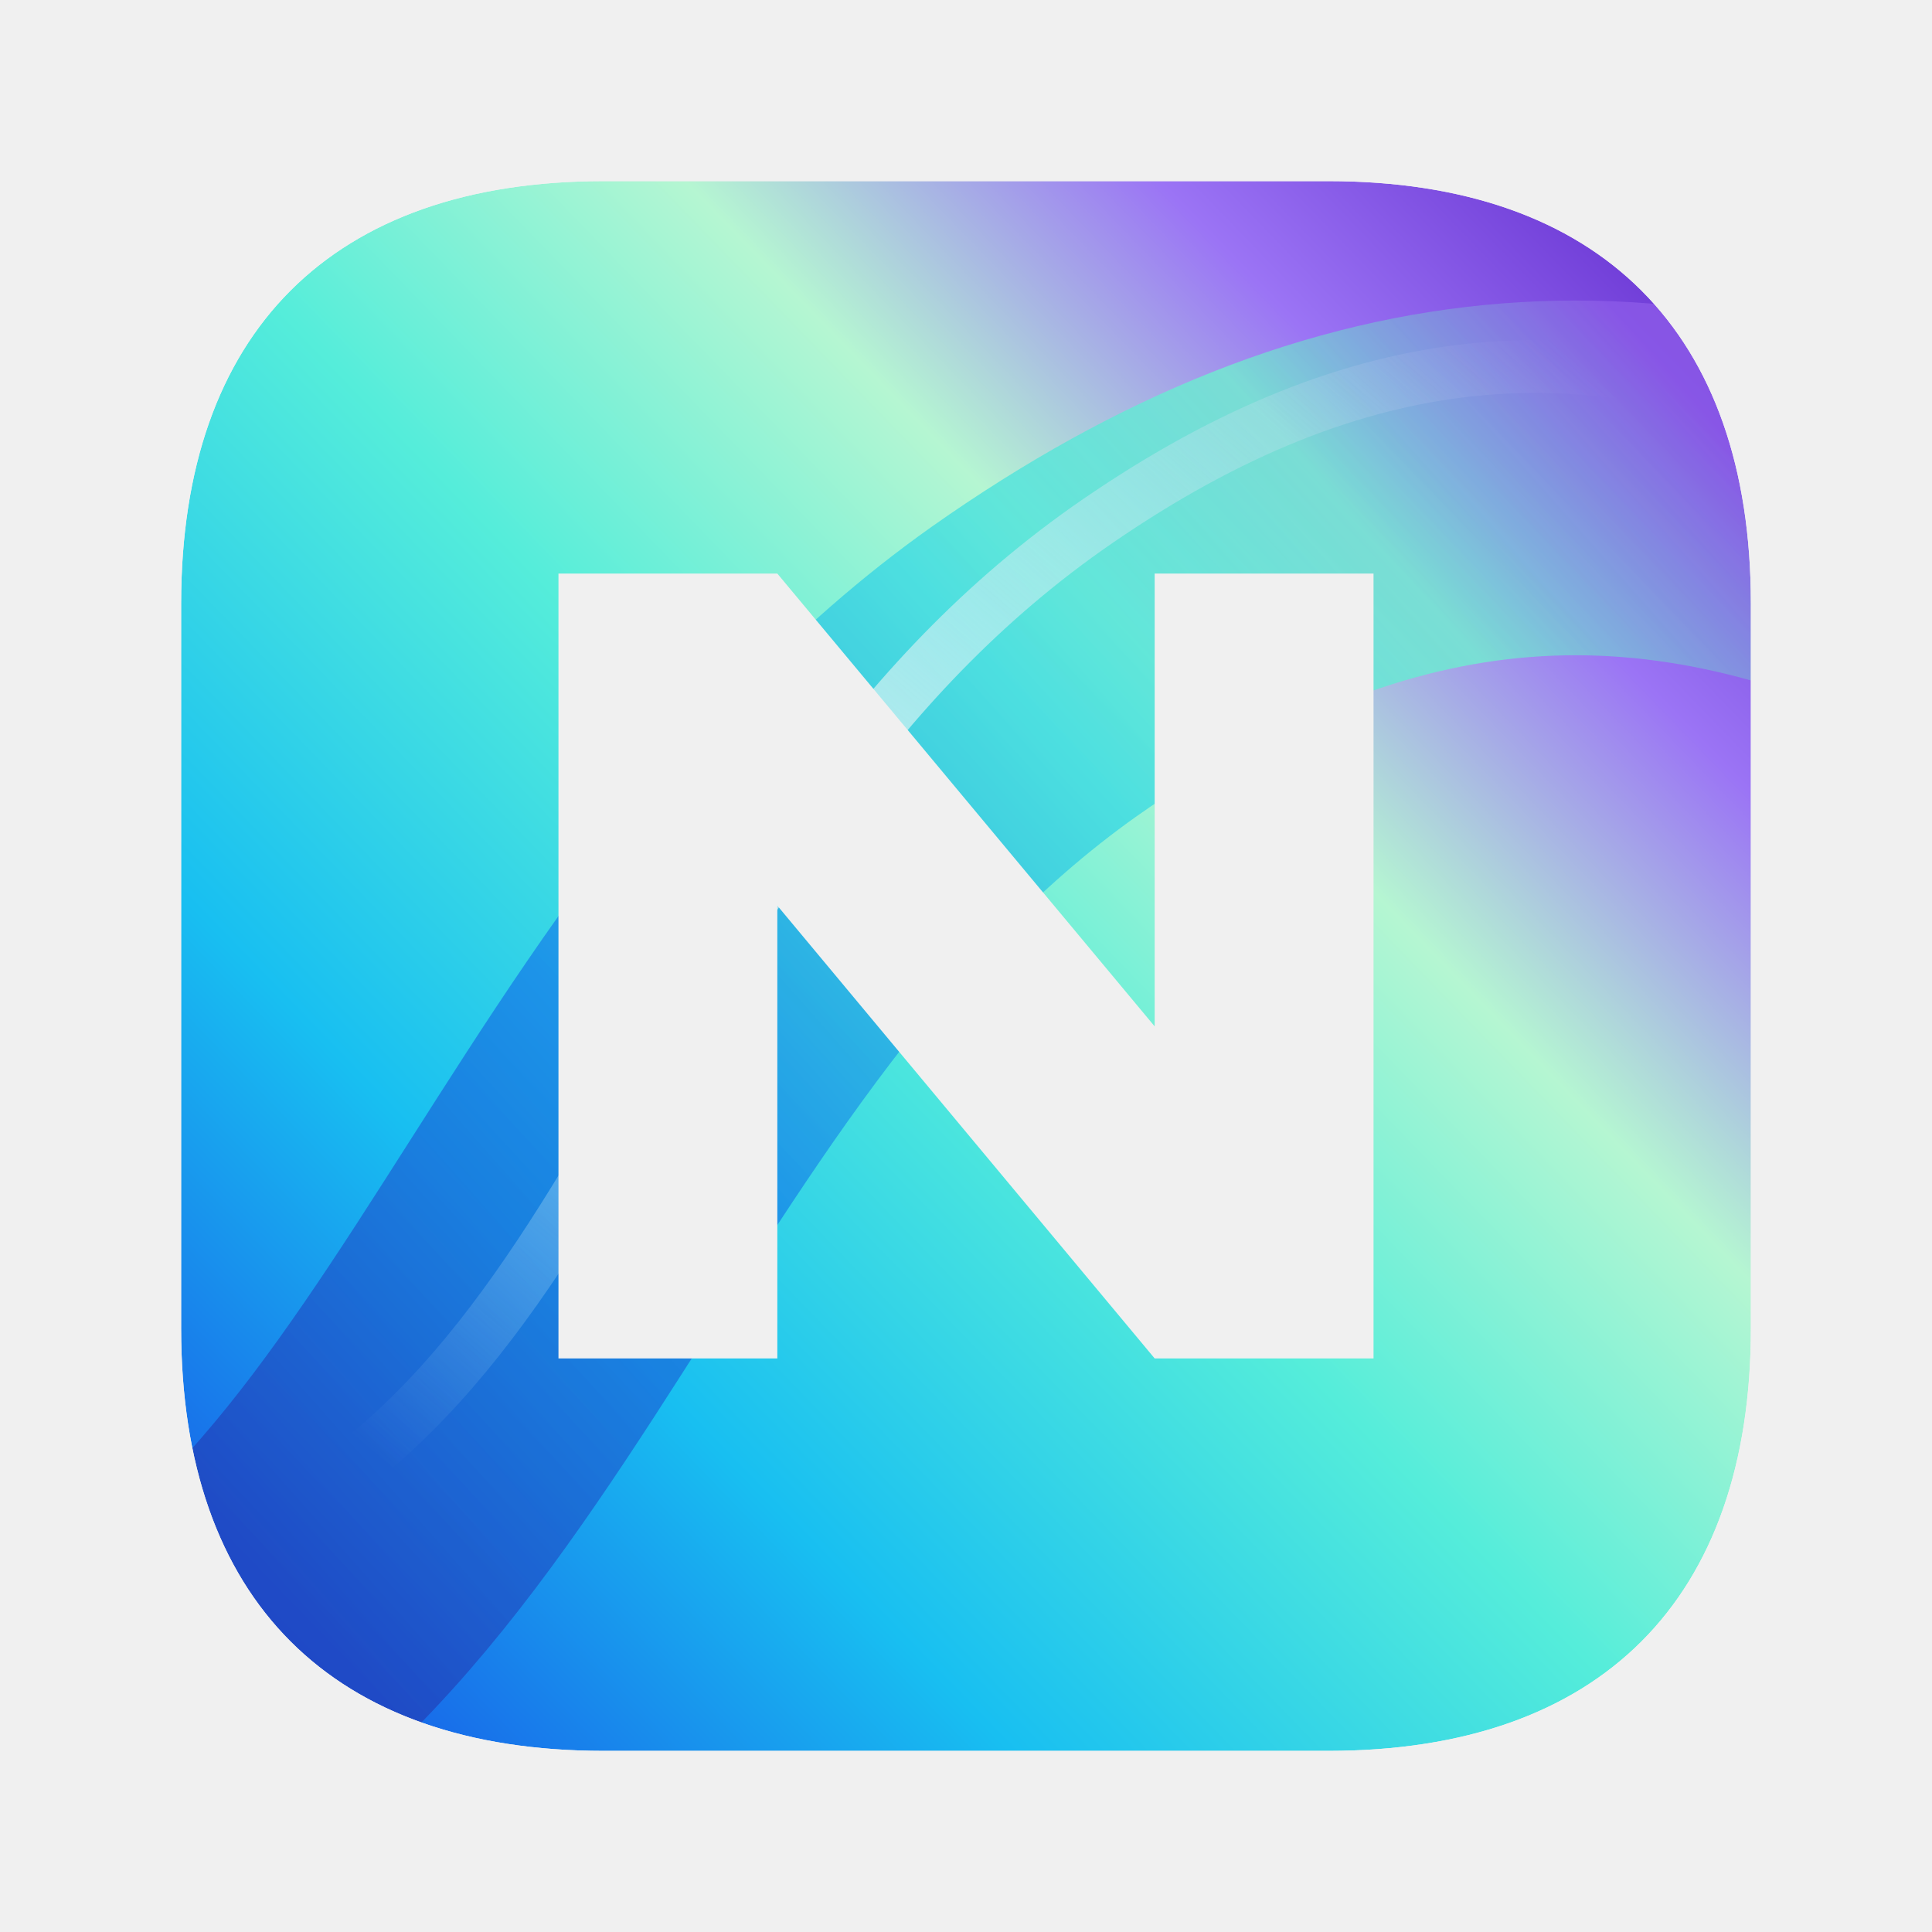
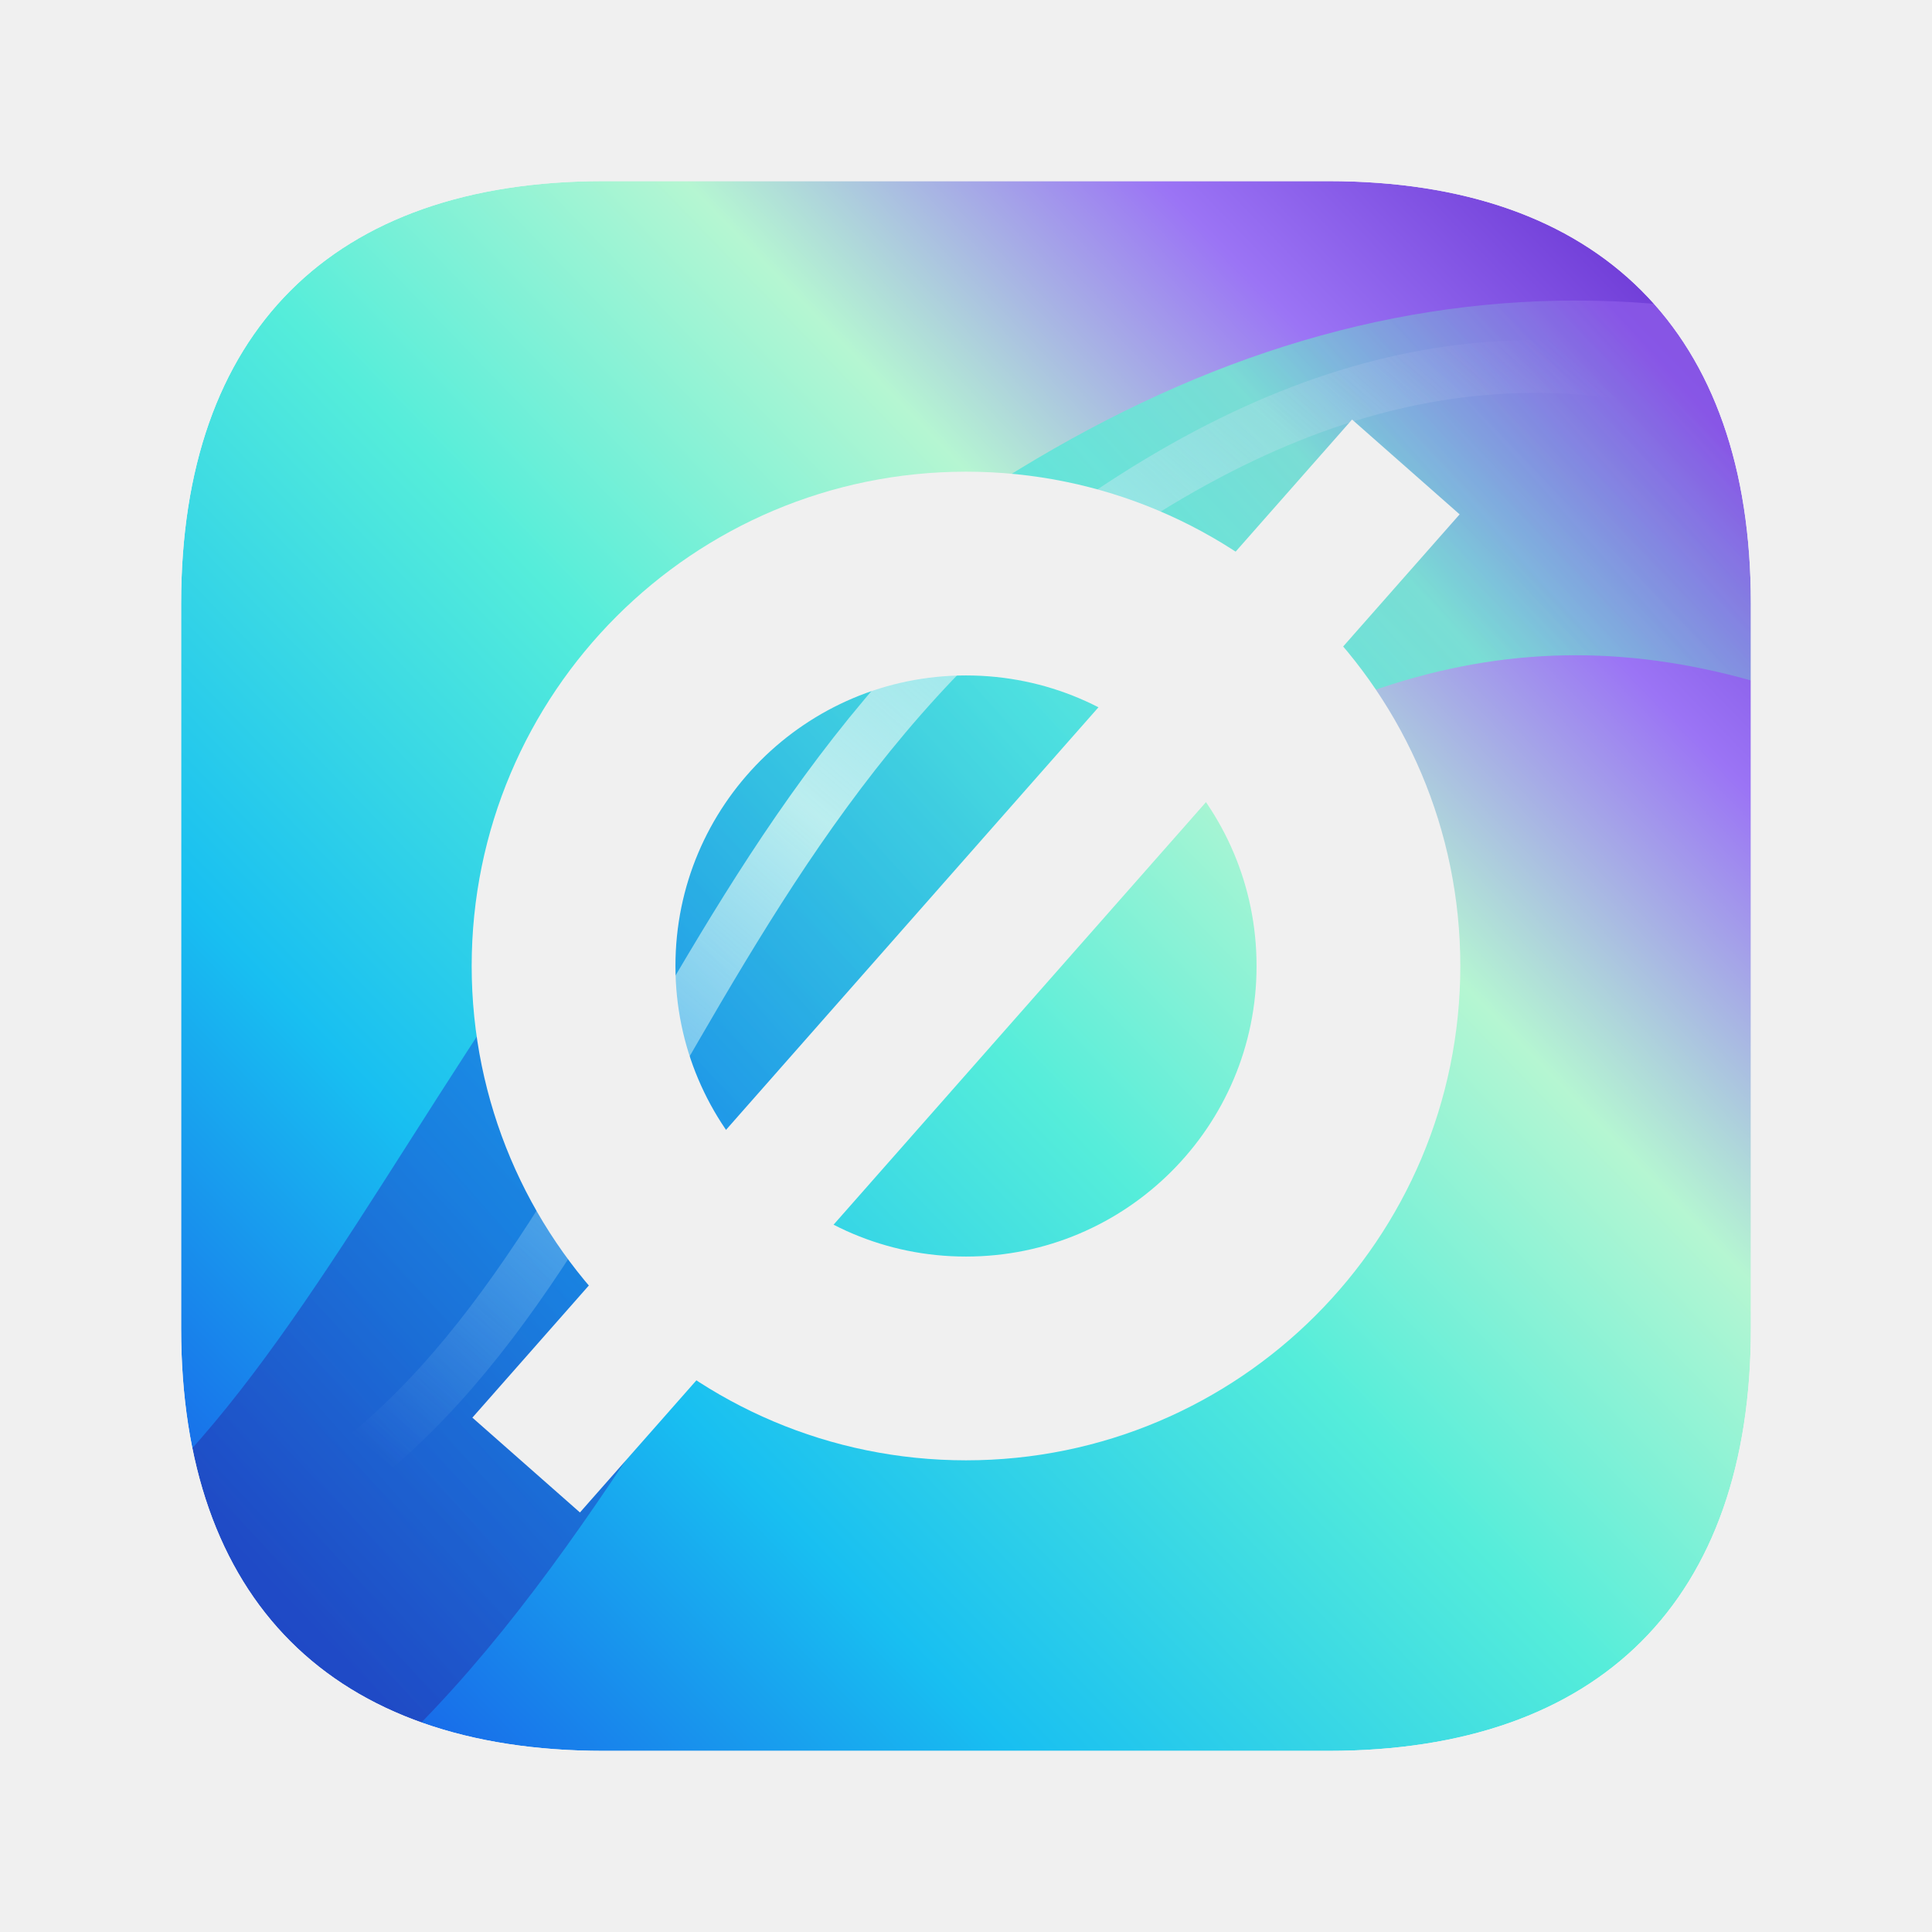
<svg xmlns="http://www.w3.org/2000/svg" viewBox="0 0 512 512" role="img" aria-labelledby="title description">
  <defs>
    <clipPath id="body">
      <path d="M160 48h192c72 0 112 40 112 112v192c0 72-40 112-112 112H160c-72 0-112-40-112-112V160C48 88 88 48 160 48Z" />
    </clipPath>
-     <mask id="negative-n">
+     <mask id="negative-o">
      <rect width="512" height="512" fill="#fff" />
-       <path d="M148 360V152h58l100 120V152h58v208h-58L206 240v120Z" fill="#000" />
+       <circle cx="256" cy="256" r="104" fill="none" stroke="#000" stroke-width="54" />
+       <path d="M152 374 360 138" fill="none" stroke="#000" stroke-linecap="square" stroke-width="38" />
    </mask>
    <linearGradient id="aurora-body" x1="66" y1="438" x2="446" y2="70" gradientUnits="userSpaceOnUse">
      <stop offset="0" stop-color="#185de8" />
      <stop offset="0.24" stop-color="#18bff1" />
      <stop offset="0.48" stop-color="#55edda" />
      <stop offset="0.67" stop-color="#b5f6d2" />
      <stop offset="0.84" stop-color="#9b74f5" />
      <stop offset="1" stop-color="#6b36d4" />
    </linearGradient>
    <linearGradient id="aurora-fold" x1="74" y1="420" x2="440" y2="96" gradientUnits="userSpaceOnUse">
      <stop offset="0" stop-color="#2141ba" />
      <stop offset="0.32" stop-color="#167fe8" />
      <stop offset="0.62" stop-color="#35d9e3" />
      <stop offset="0.82" stop-color="#6df3ce" />
      <stop offset="1" stop-color="#8d5be8" />
    </linearGradient>
    <linearGradient id="aurora-light" x1="128" y1="410" x2="404" y2="84" gradientUnits="userSpaceOnUse">
      <stop offset="0" stop-color="#b8eaff" stop-opacity="0" />
      <stop offset="0.48" stop-color="#effff4" stop-opacity="0.72" />
      <stop offset="1" stop-color="#e5d8ff" stop-opacity="0" />
    </linearGradient>
  </defs>
-   <g clip-path="url(#body)" mask="url(#negative-n)">
+   <g clip-path="url(#body)" mask="url(#negative-o)">
    <rect width="512" height="512" fill="url(#aurora-body)" />
    <path d="M-10 474C122 448 147 268 274 178c88-62 168-66 256-22" fill="none" stroke="url(#aurora-fold)" stroke-linecap="round" stroke-width="94" opacity="0.76" />
    <path class="aurora-highlight" d="M44 414C165 378 168 220 294 136c70-47 130-48 190-21" fill="none" stroke="url(#aurora-light)" stroke-linecap="round" stroke-width="14" />
  </g>
  <style>
        @media (max-width: 48px) {
            .aurora-highlight {
                display: none;
            }
        }
    </style>
</svg>
